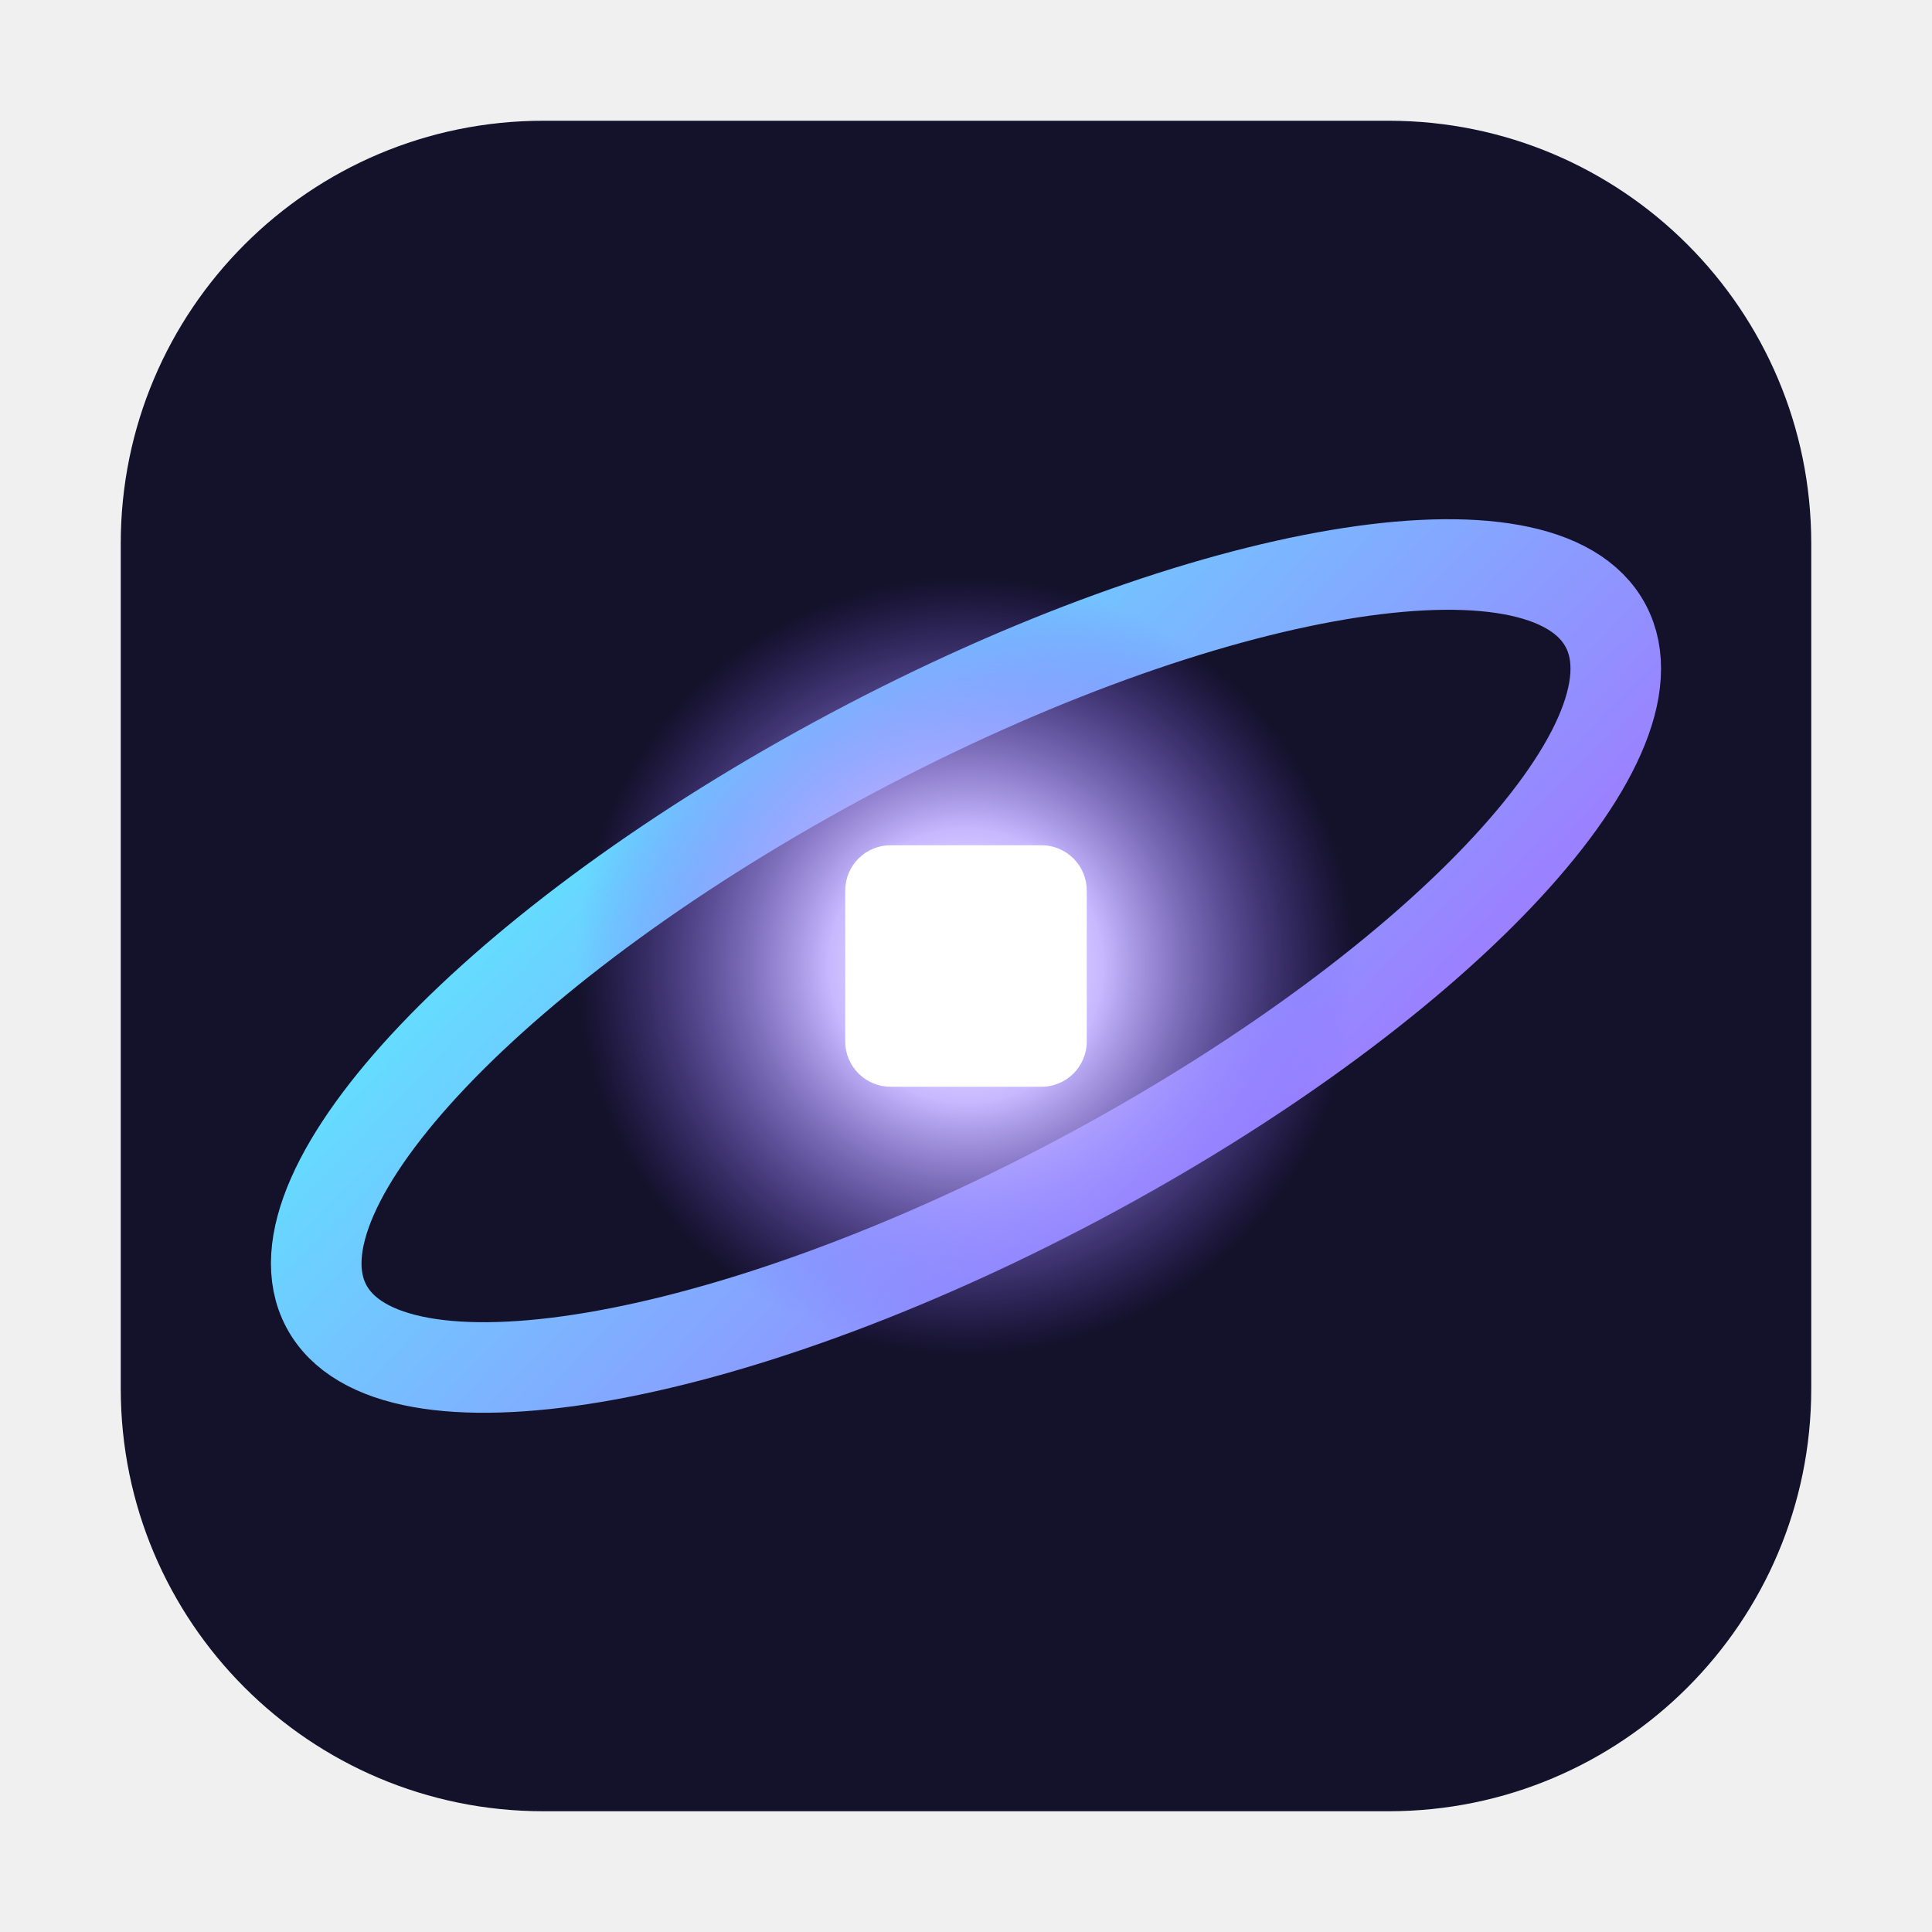
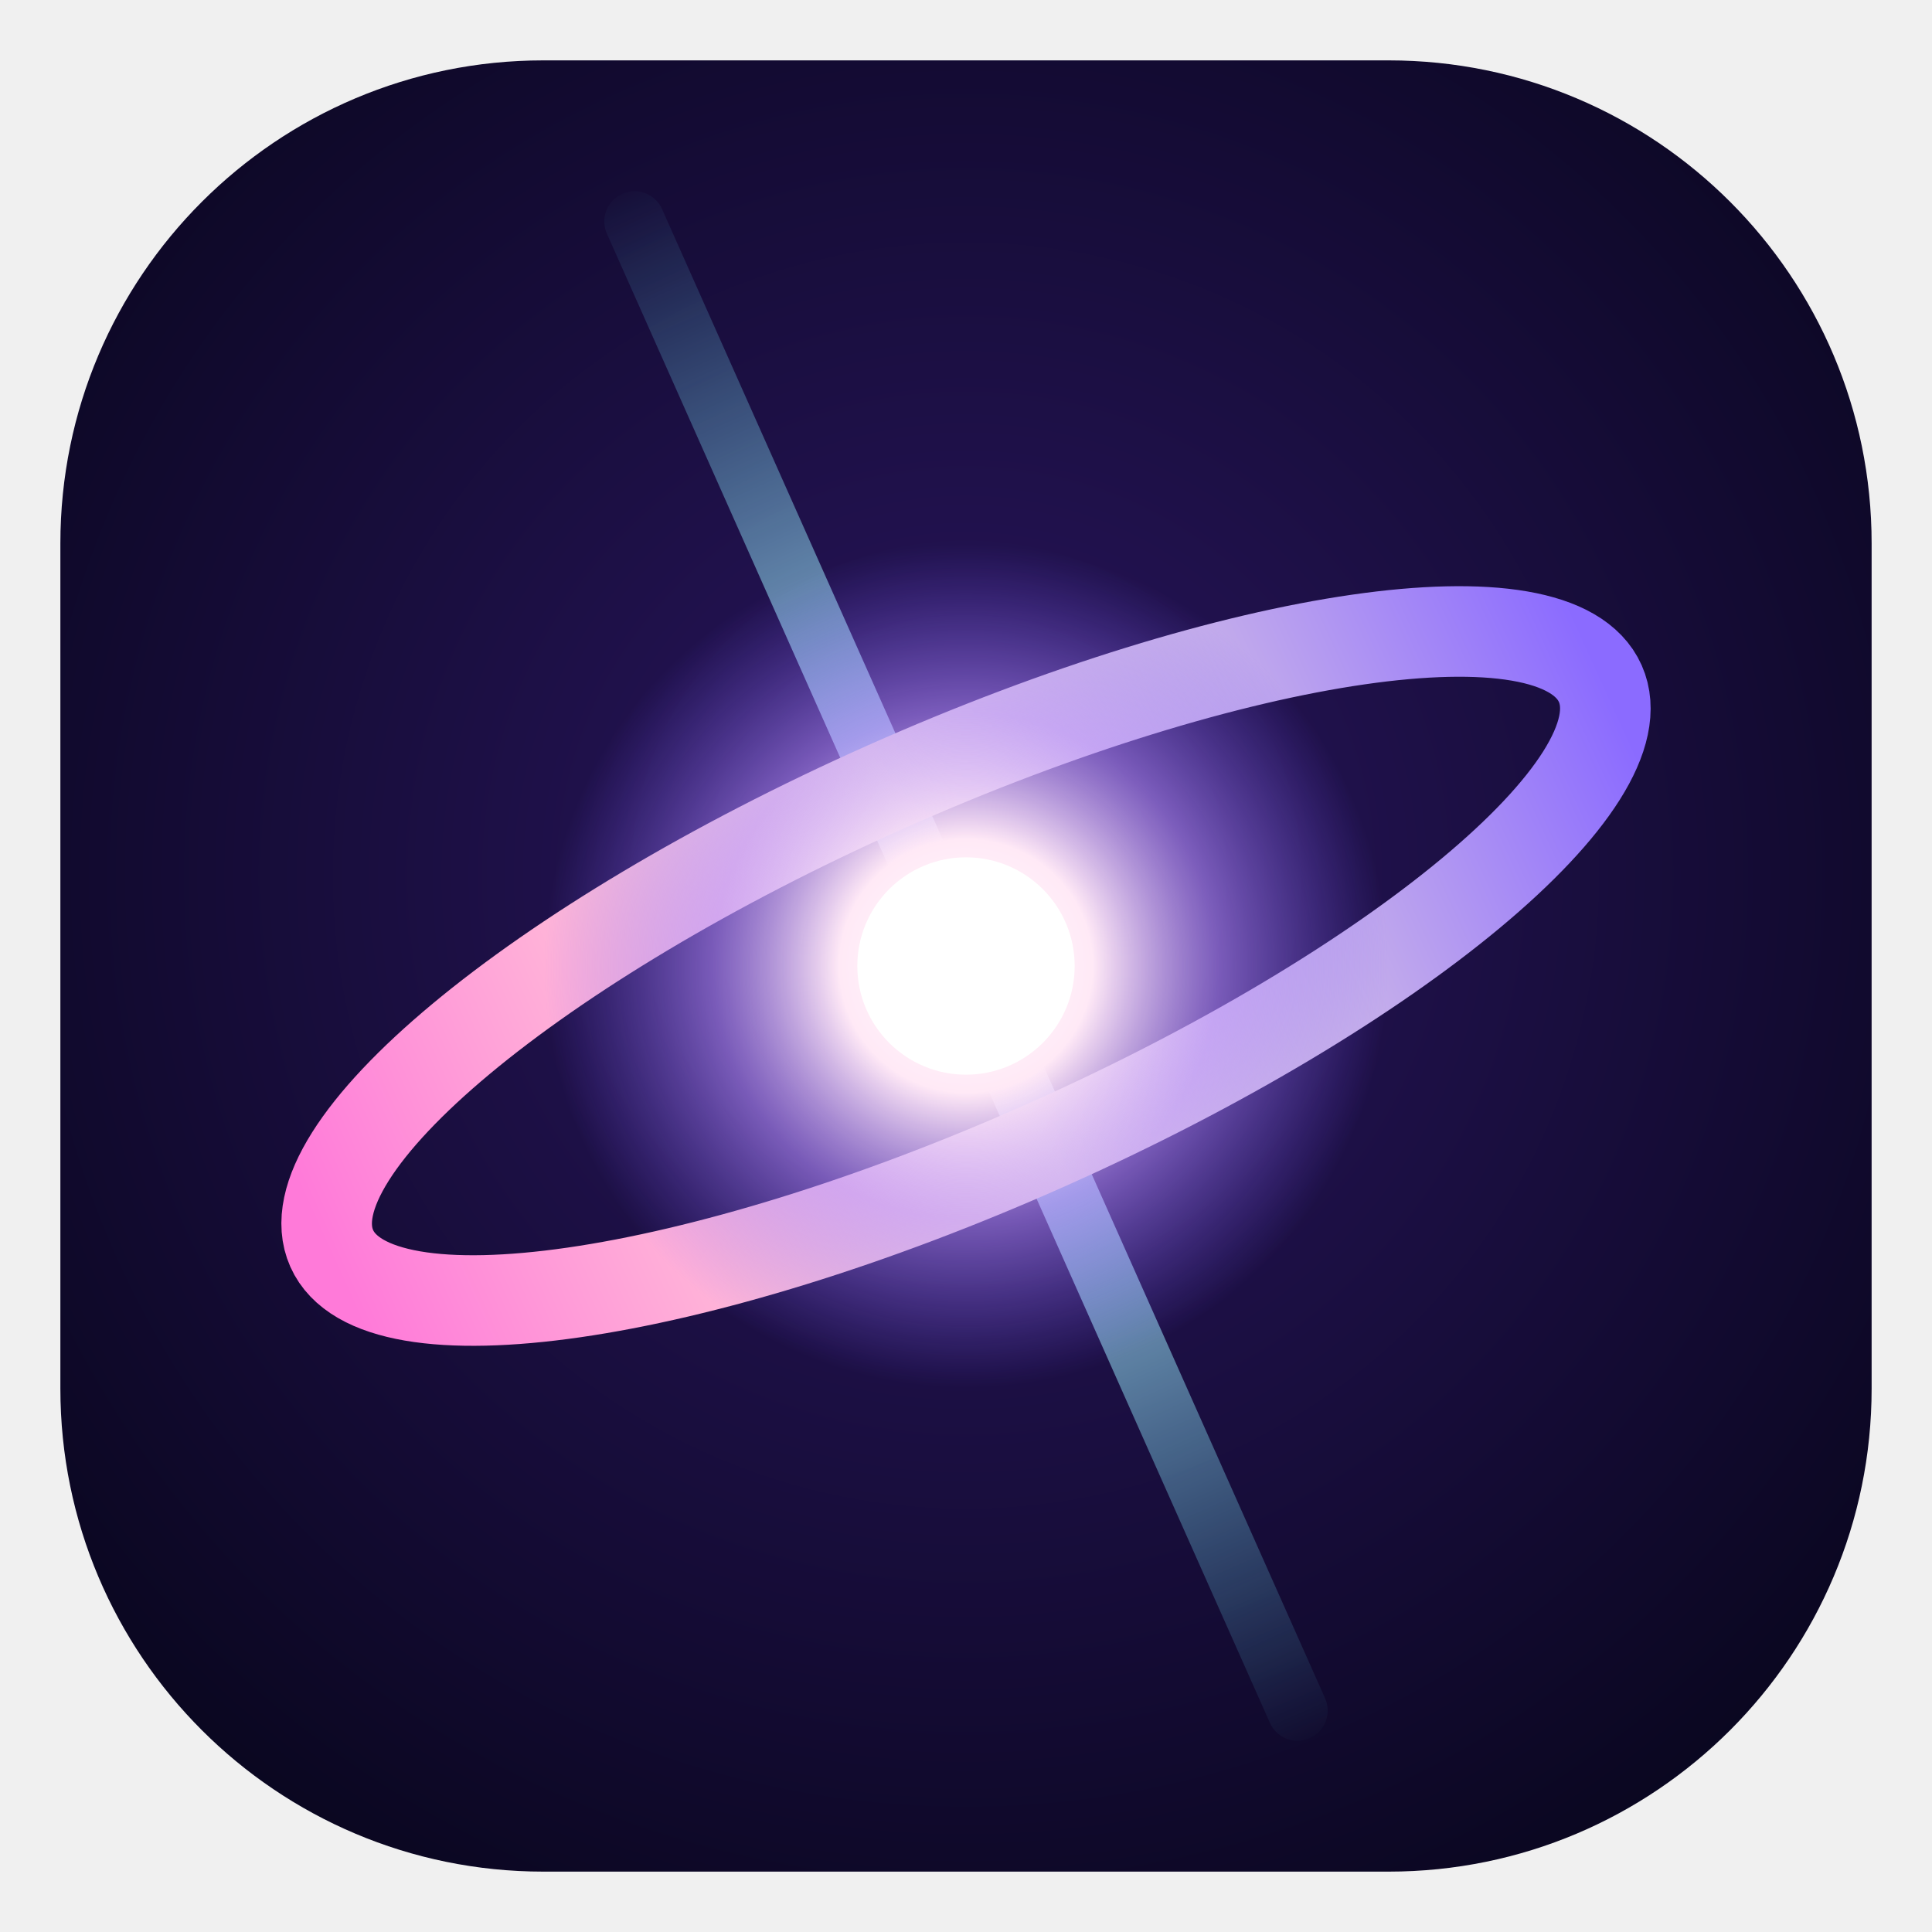
<svg xmlns="http://www.w3.org/2000/svg" viewBox="0 0 64 64">
  <defs>
+     <radialGradient id="bg" cx="50%" cy="45%" r="70%">
+       <stop offset="0" stop-color="#2a1660" />
+       <stop offset="1" stop-color="#07051a" />
+     </radialGradient>
    <radialGradient id="core" cx="50%" cy="50%" r="50%">
      <stop offset="0" stop-color="#fff" />
-       <stop offset=".35" stop-color="#c7b8ff" />
+       <stop offset=".3" stop-color="#ffe9f6" />
+       <stop offset=".6" stop-color="#b48cff" stop-opacity=".6" />
      <stop offset="1" stop-color="#7c5cff" stop-opacity="0" />
    </radialGradient>
-     <linearGradient id="ring" x1="0" y1="0" x2="1" y2="1">
-       <stop offset="0" stop-color="#5ee7ff" />
-       <stop offset="1" stop-color="#a274ff" />
+     <linearGradient id="jet" x1="0" y1="0" x2="0" y2="1">
+       <stop offset="0" stop-color="#5ee7ff" stop-opacity="0" />
+       <stop offset=".5" stop-color="#d9f6ff" />
+       <stop offset="1" stop-color="#5ee7ff" stop-opacity="0" />
+     </linearGradient>
+     <linearGradient id="disk" x1="0" y1="0" x2="1" y2="0">
+       <stop offset="0" stop-color="#ff7ad9" />
+       <stop offset=".5" stop-color="#fff1d6" />
+       <stop offset="1" stop-color="#8b6bff" />
    </linearGradient>
  </defs>
-   <rect x="4" y="4" width="56" height="56" rx="14" fill="#14112a" />
-   <ellipse cx="32" cy="32" rx="24" ry="8" fill="none" stroke="url(#ring)" stroke-width="3" transform="rotate(-28 32 32)" />
-   <path d="M32 6v14M32 44v14" stroke="url(#ring)" stroke-width="2.5" stroke-linecap="round" opacity=".7" transform="rotate(20 32 32)" />
-   <circle cx="32" cy="32" r="13" fill="url(#core)" />
-   <rect x="28" y="28" width="8" height="8" rx="1.5" fill="#fff" />
+   <rect x="2" y="2" width="60" height="60" rx="16" fill="url(#bg)" />
+   <g transform="rotate(-24 32 32)">
+     <rect x="31" y="4" width="2" height="56" rx="1" fill="url(#jet)" />
+     <ellipse cx="32" cy="32" rx="23" ry="6.5" fill="none" stroke="url(#disk)" stroke-width="3" />
+   </g>
+   <circle cx="32" cy="32" r="14" fill="url(#core)" />
+   <circle cx="32" cy="32" r="3.6" fill="#fff" />
</svg>
